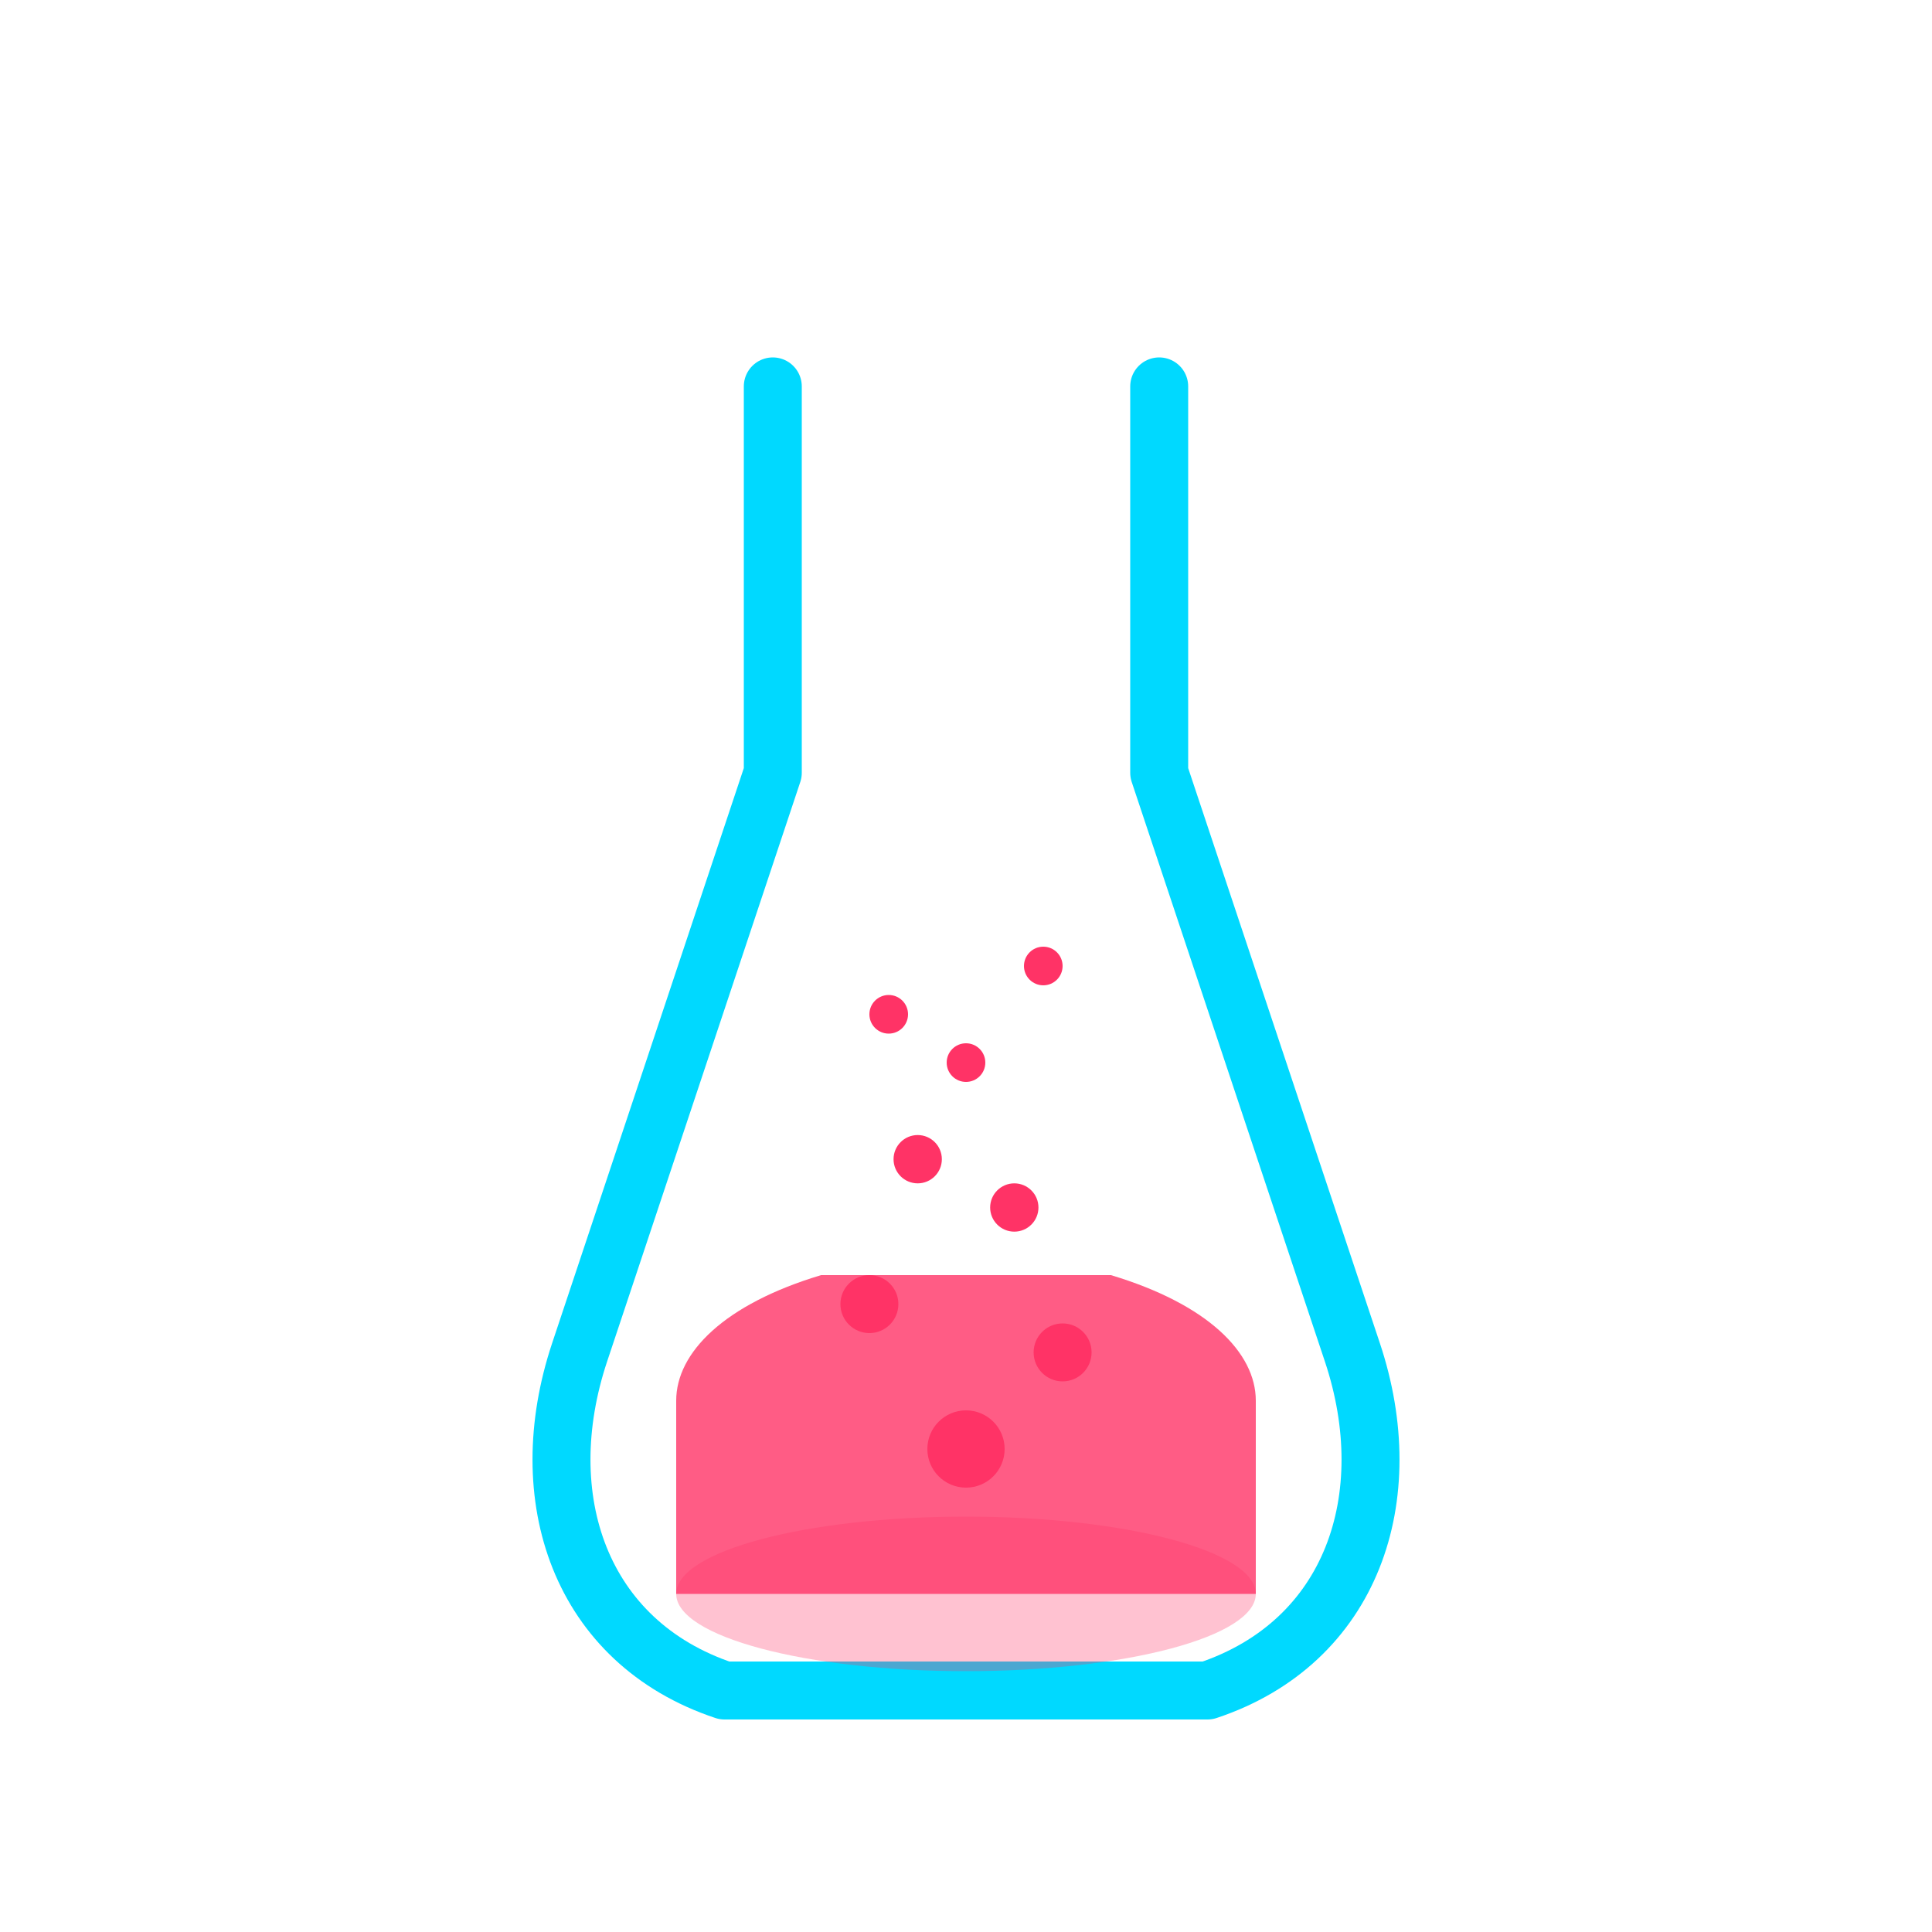
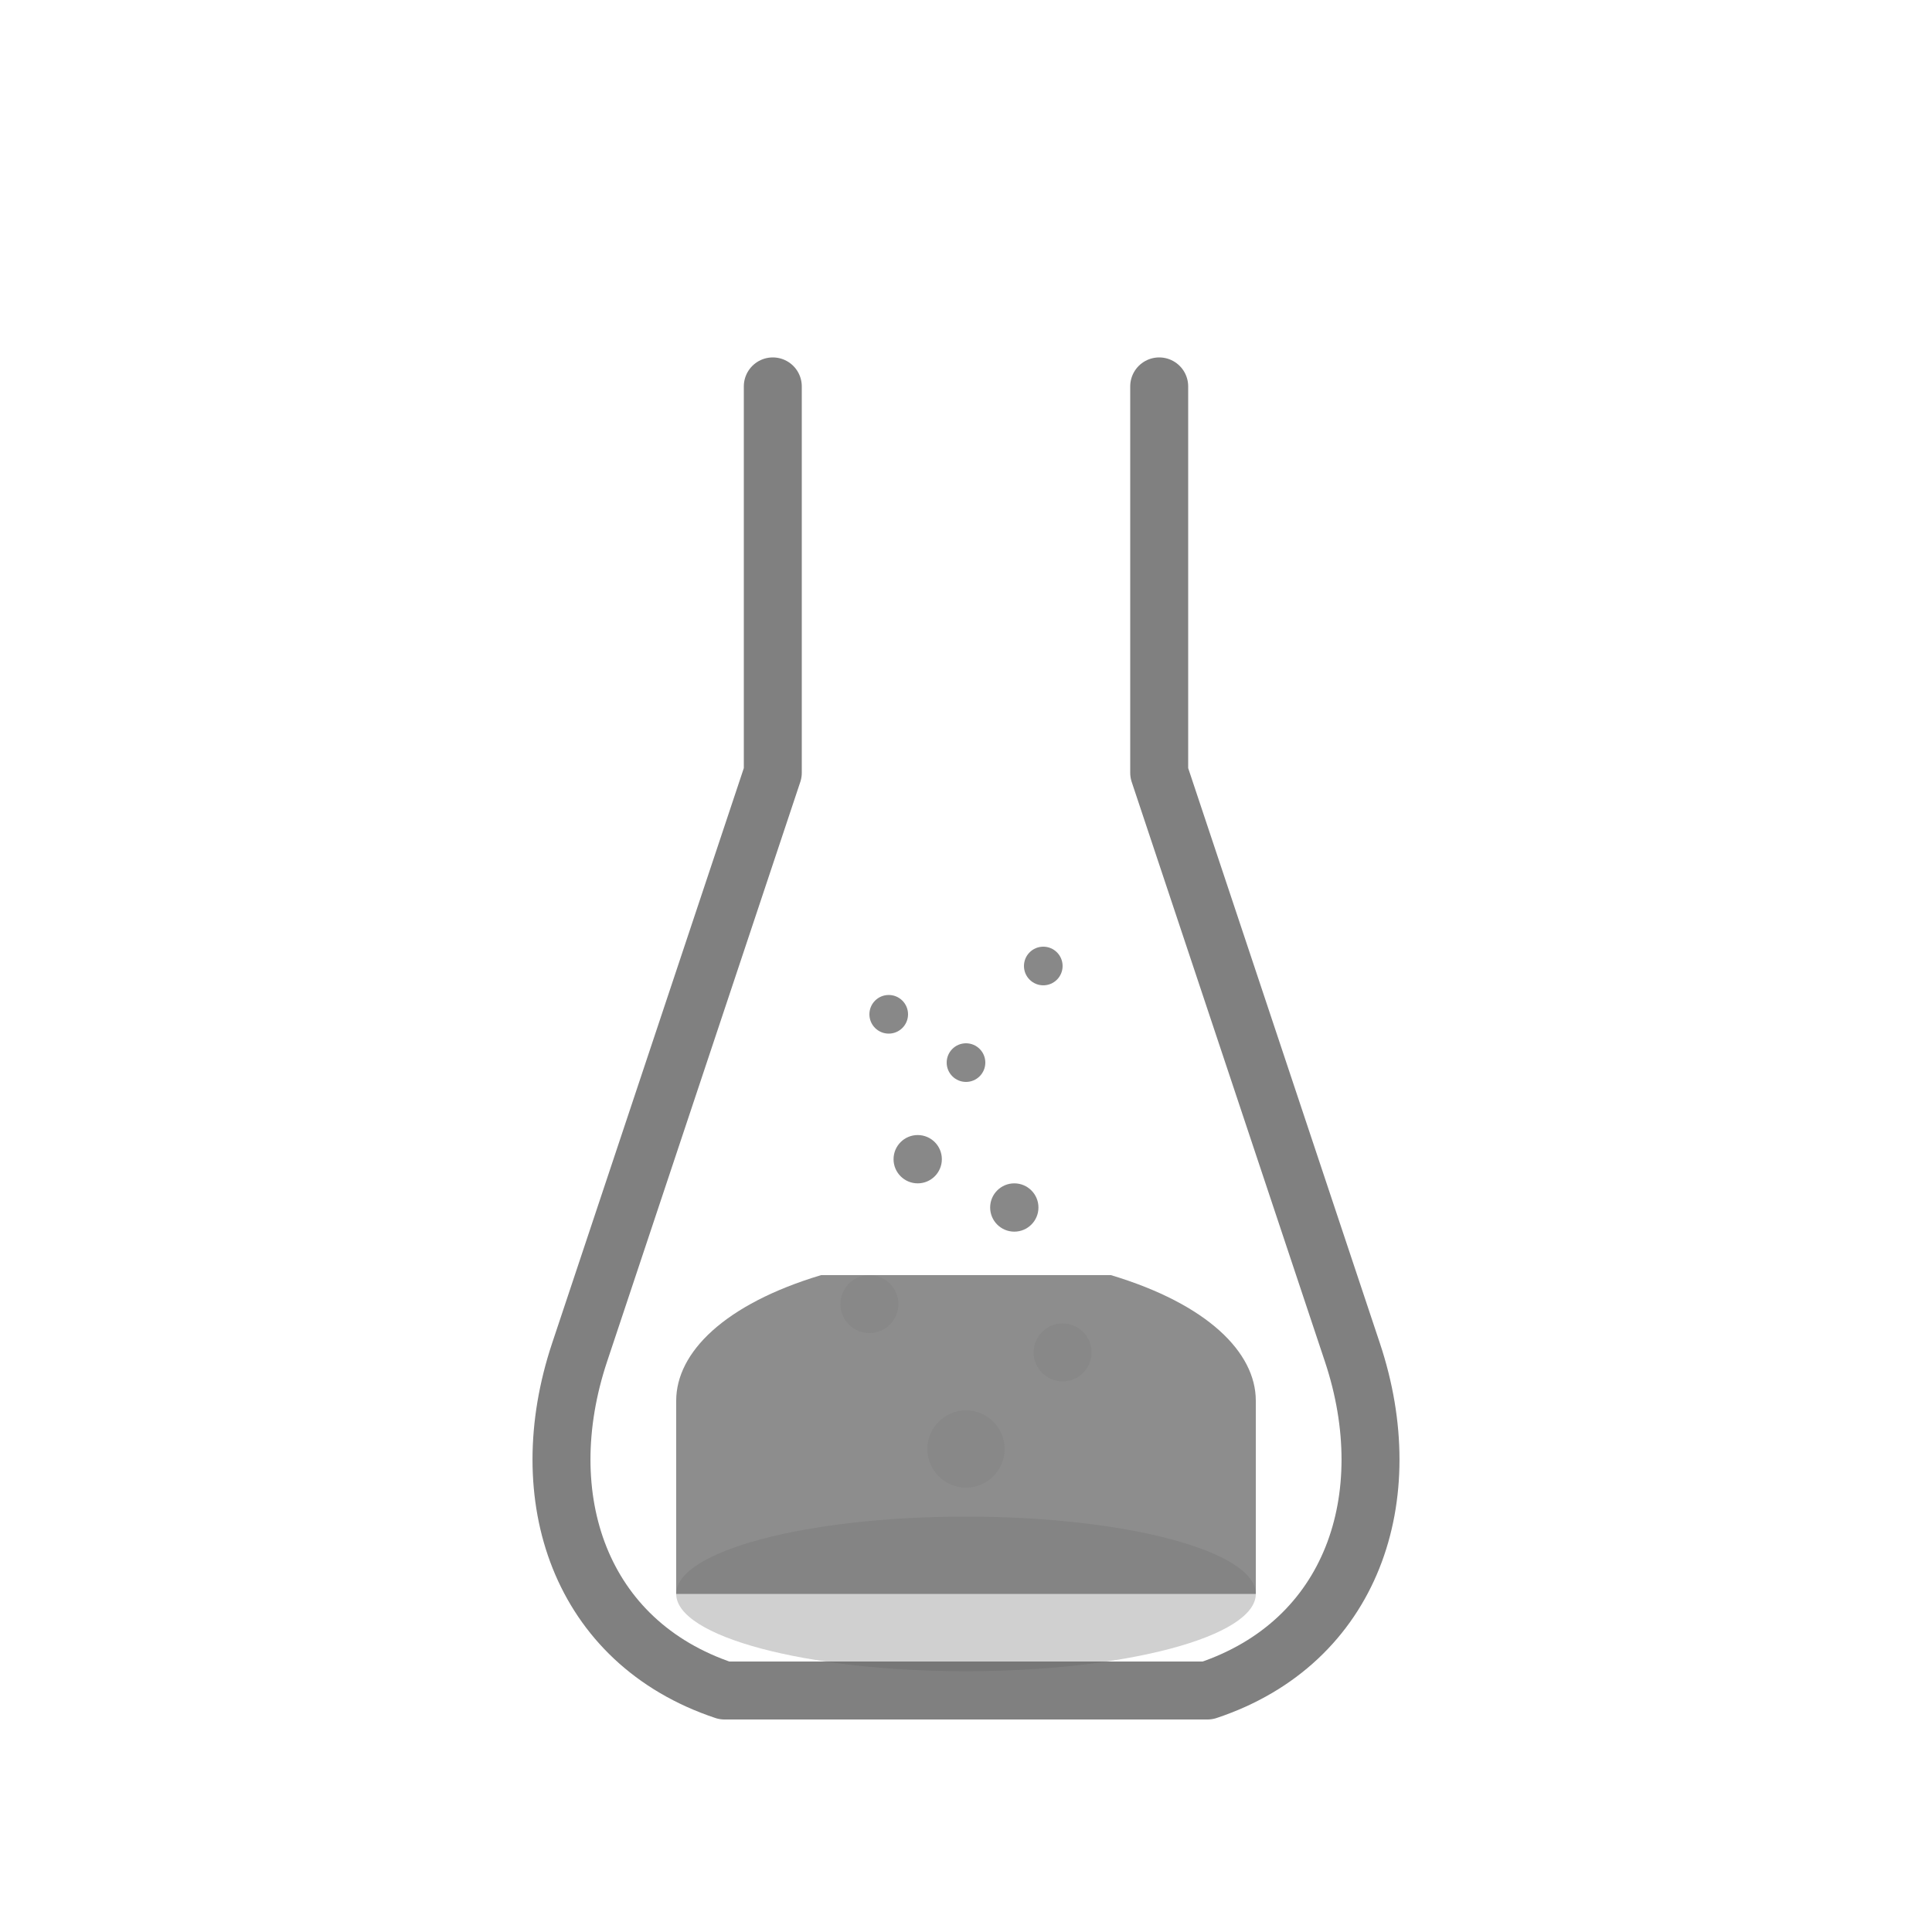
<svg xmlns="http://www.w3.org/2000/svg" width="200" height="200" viewBox="0 0 200 200" fill="none">
-   <path d="M80 40 L80 80 L60 140 C55 155 60 170 75 175 L125 175 C140 170 145 155 140 140 L120 80 L120 40" stroke="#00D9FF" stroke-width="6" fill="none" stroke-linecap="round" stroke-linejoin="round" />
-   <ellipse cx="100" cy="165" rx="30" ry="8" fill="#FF3366" opacity="0.3" />
-   <path d="M70 165 L70 145 C70 140 75 135 85 132 L115 132 C125 135 130 140 130 145 L130 165" fill="#FF3366" opacity="0.8" />
-   <circle cx="100" cy="150" r="4" fill="#FF3366" />
-   <circle cx="90" cy="135" r="3" fill="#FF3366" />
-   <circle cx="110" cy="140" r="3" fill="#FF3366" />
-   <circle cx="95" cy="120" r="2.5" fill="#FF3366" />
-   <circle cx="105" cy="125" r="2.5" fill="#FF3366" />
-   <circle cx="100" cy="110" r="2" fill="#FF3366" />
-   <circle cx="108" cy="100" r="2" fill="#FF3366" />
-   <circle cx="92" cy="105" r="2" fill="#FF3366" />
+   <path d="M80 40 L80 80 L60 140 C55 155 60 170 75 175 L125 175 C140 170 145 155 140 140 L120 80 L120 40" stroke="#808080" stroke-width="6" fill="none" stroke-linecap="round" stroke-linejoin="round" />
+   <ellipse cx="100" cy="165" rx="30" ry="8" fill="#606060" opacity="0.3" />
+   <path d="M70 165 L70 145 C70 140 75 135 85 132 L115 132 C125 135 130 140 130 145 L130 165" fill="#707070" opacity="0.8" />
+   <circle cx="100" cy="150" r="4" fill="#888888" />
+   <circle cx="90" cy="135" r="3" fill="#888888" />
+   <circle cx="110" cy="140" r="3" fill="#888888" />
+   <circle cx="95" cy="120" r="2.5" fill="#888888" />
+   <circle cx="105" cy="125" r="2.5" fill="#888888" />
+   <circle cx="100" cy="110" r="2" fill="#888888" />
+   <circle cx="108" cy="100" r="2" fill="#888888" />
+   <circle cx="92" cy="105" r="2" fill="#888888" />
</svg>
